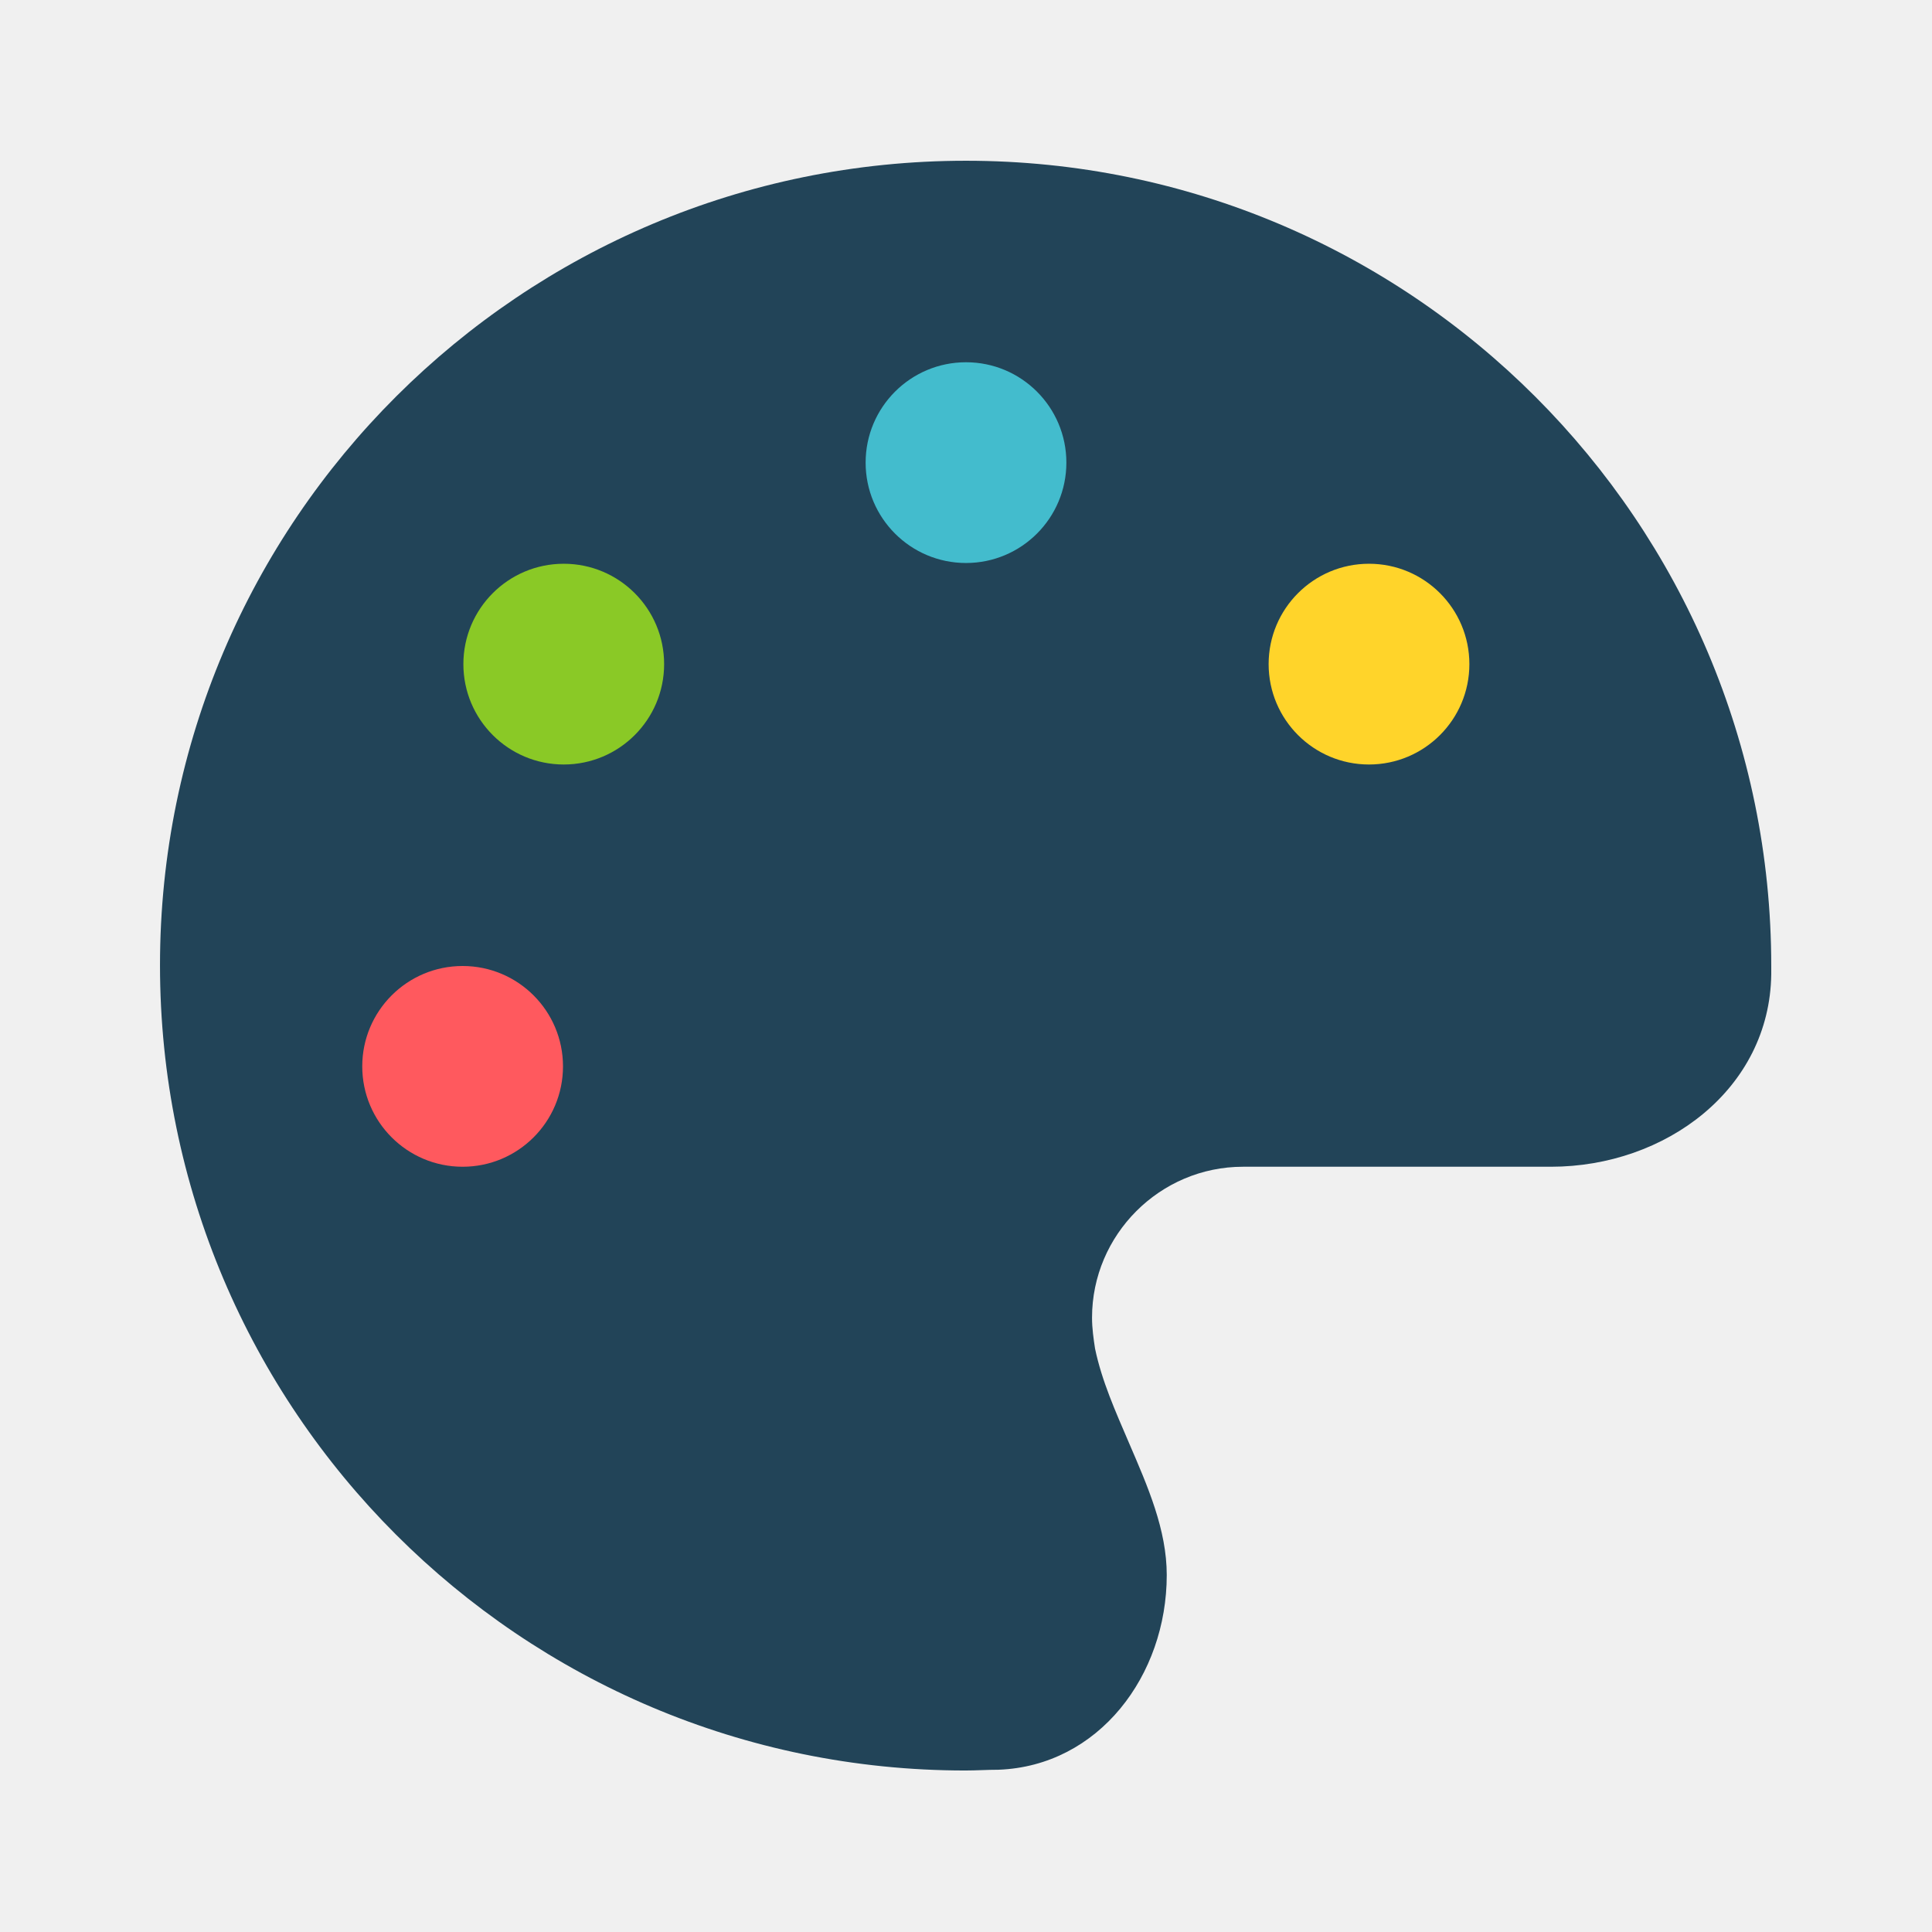
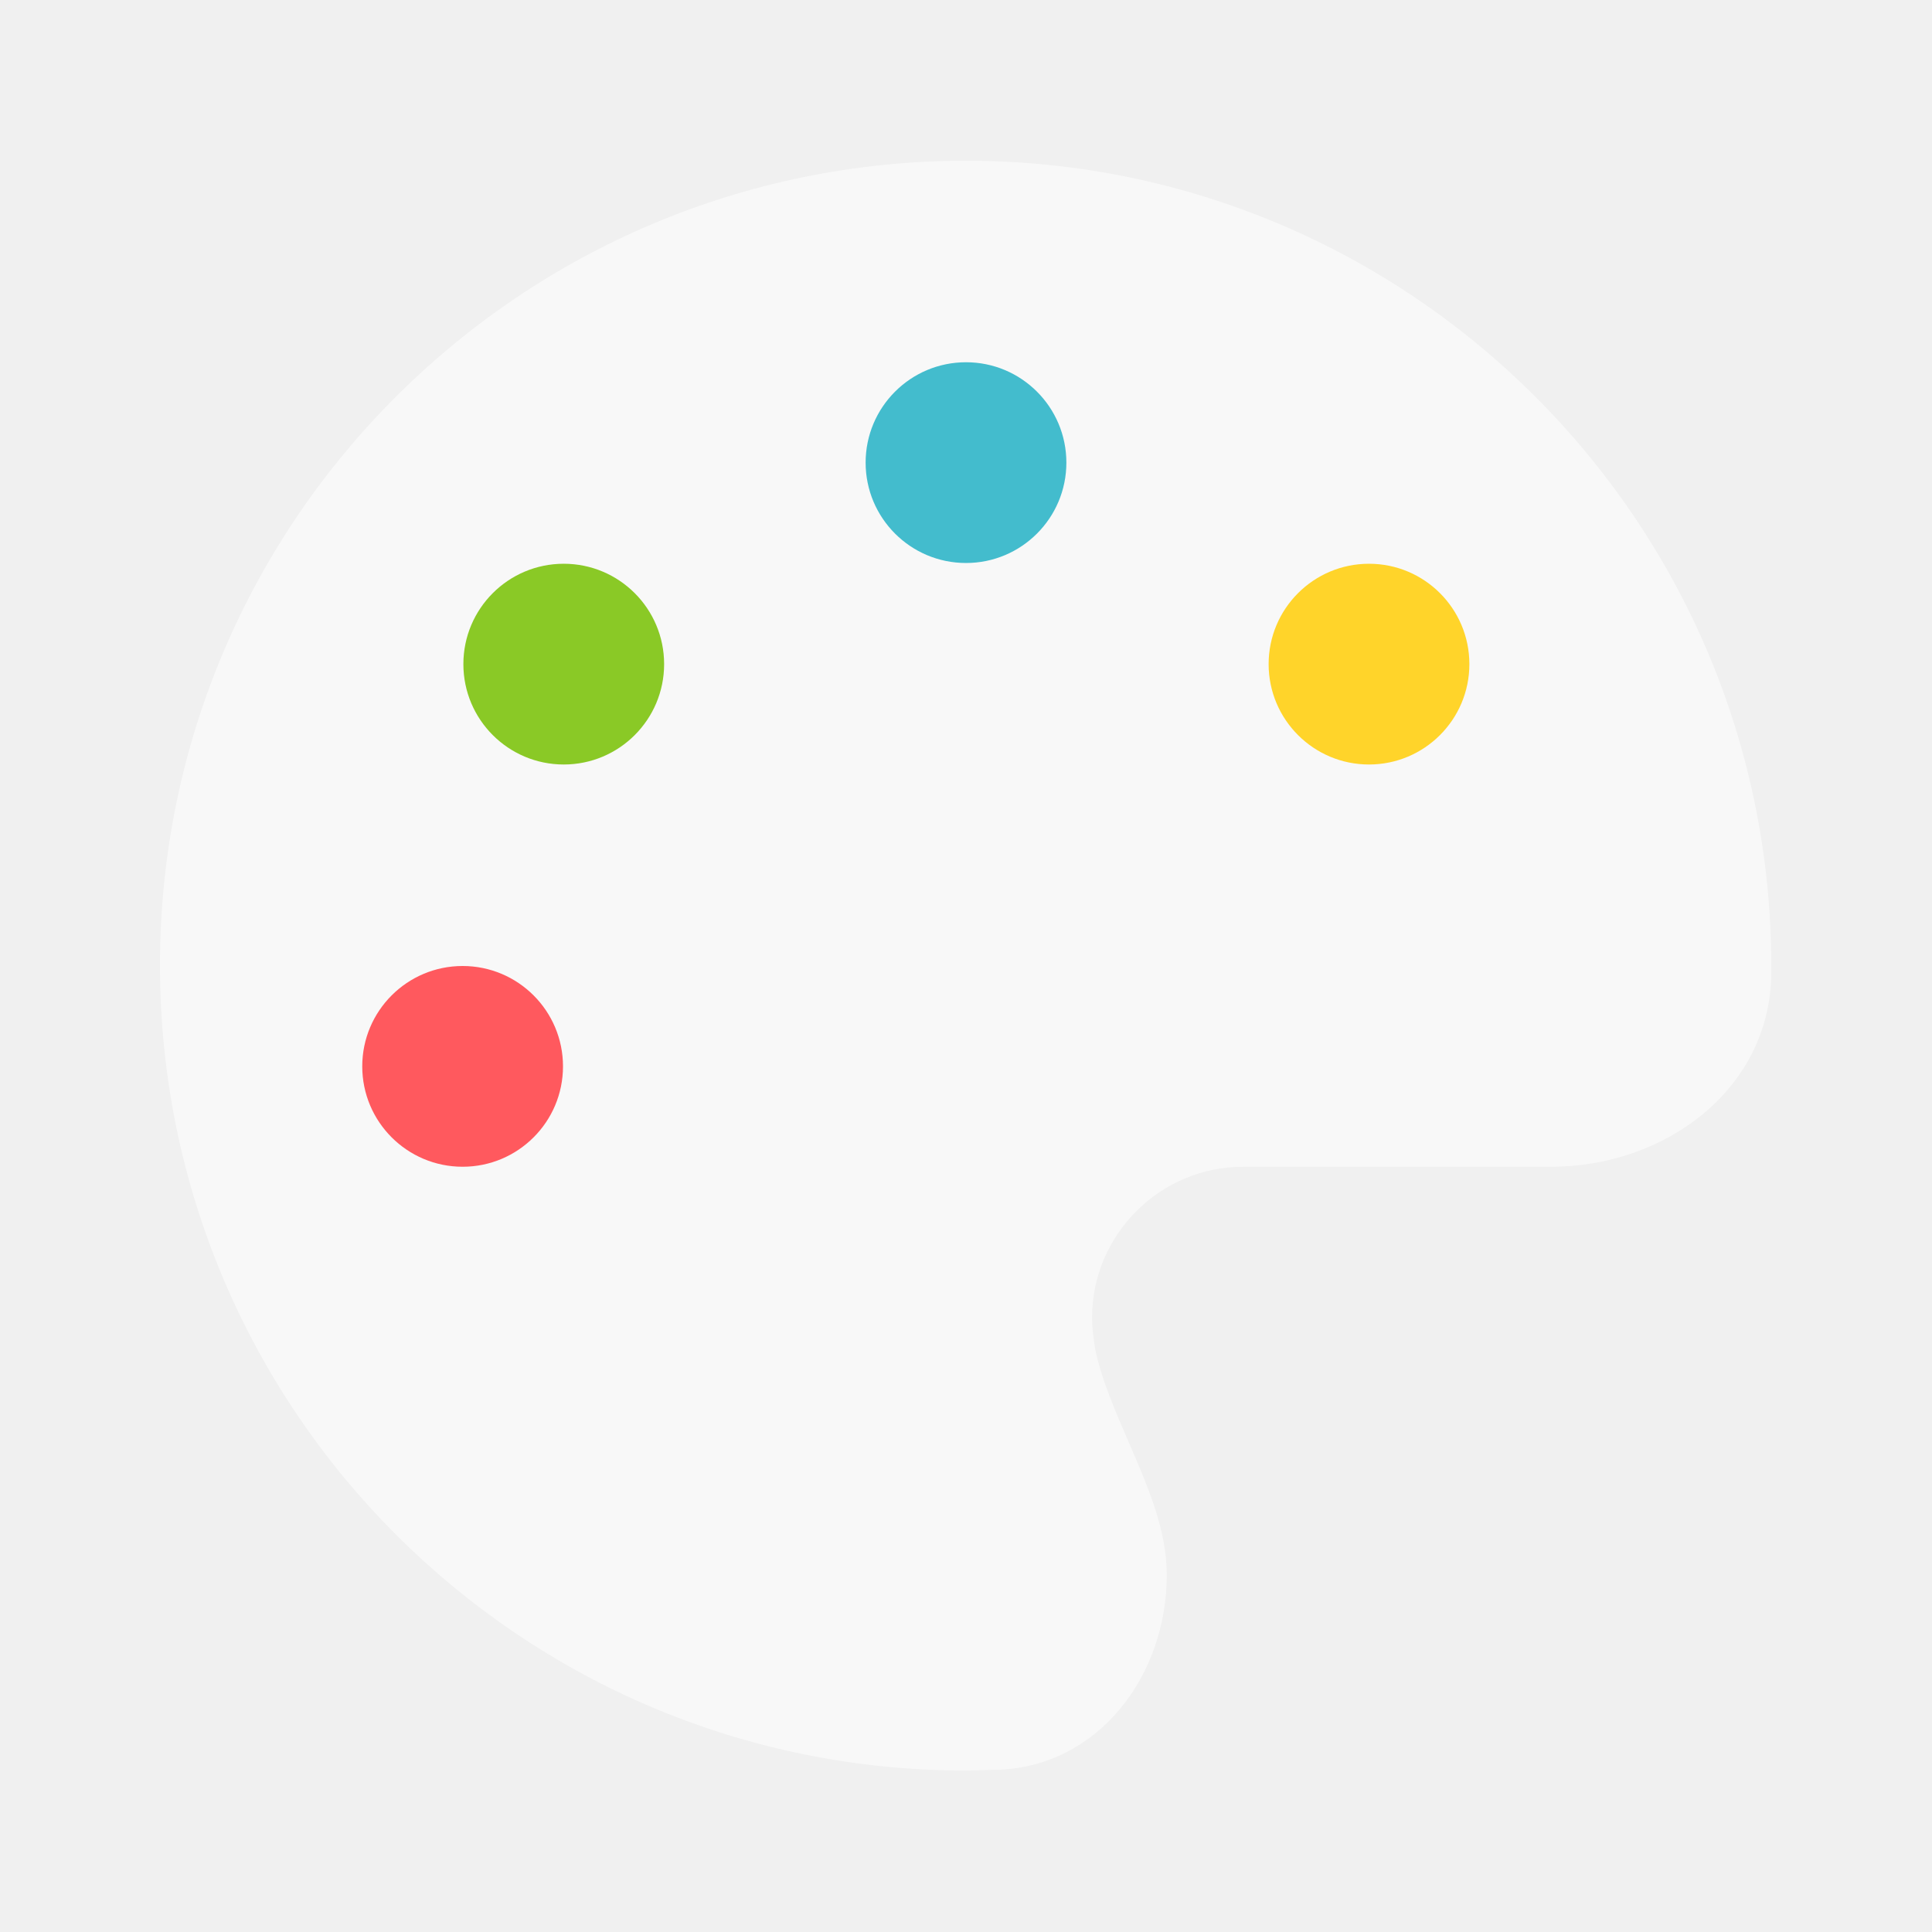
<svg xmlns="http://www.w3.org/2000/svg" version="1.1" id="svg2" x="0px" y="0px" viewBox="0 0 256 256" style="enable-background:new 0 0 256 256;" xml:space="preserve">
  <style type="text/css">
- 	.st0{fill:#224458;}
+ 	.st0{opacity:0.56;fill:#FFFFFF;}
	.st1{fill:#FF595E;}
	.st2{fill:#8AC926;}
	.st3{fill:#43BCCD;}
	.st4{fill:#FFD42A;}
</style>
  <path class="st0" d="M234.7,128c0,0.4,0,0.8,0,1.1c-0.2,15.2-14,25.5-29.2,25.5h-40.8c-11,0-20,9-20,20c0,1.4,0.2,2.8,0.4,4.1  c0.9,4.3,2.7,8.3,4.5,12.5c2.5,5.8,5,11.5,5,17.5c0,13.3-9,25.3-22.3,25.8c-1.5,0-2.9,0.1-4.4,0.1c-58.9,0-106.7-47.8-106.7-106.7  S69.1,21.3,128,21.3S234.7,69.1,234.7,128z" />
  <circle class="st1" cx="61.3" cy="141.3" r="13.3" />
  <circle class="st2" cx="74.7" cy="88" r="13.3" />
  <circle class="st3" cx="128" cy="61.3" r="13.3" />
  <circle class="st4" cx="181.4" cy="88" r="13.3" />
</svg>
